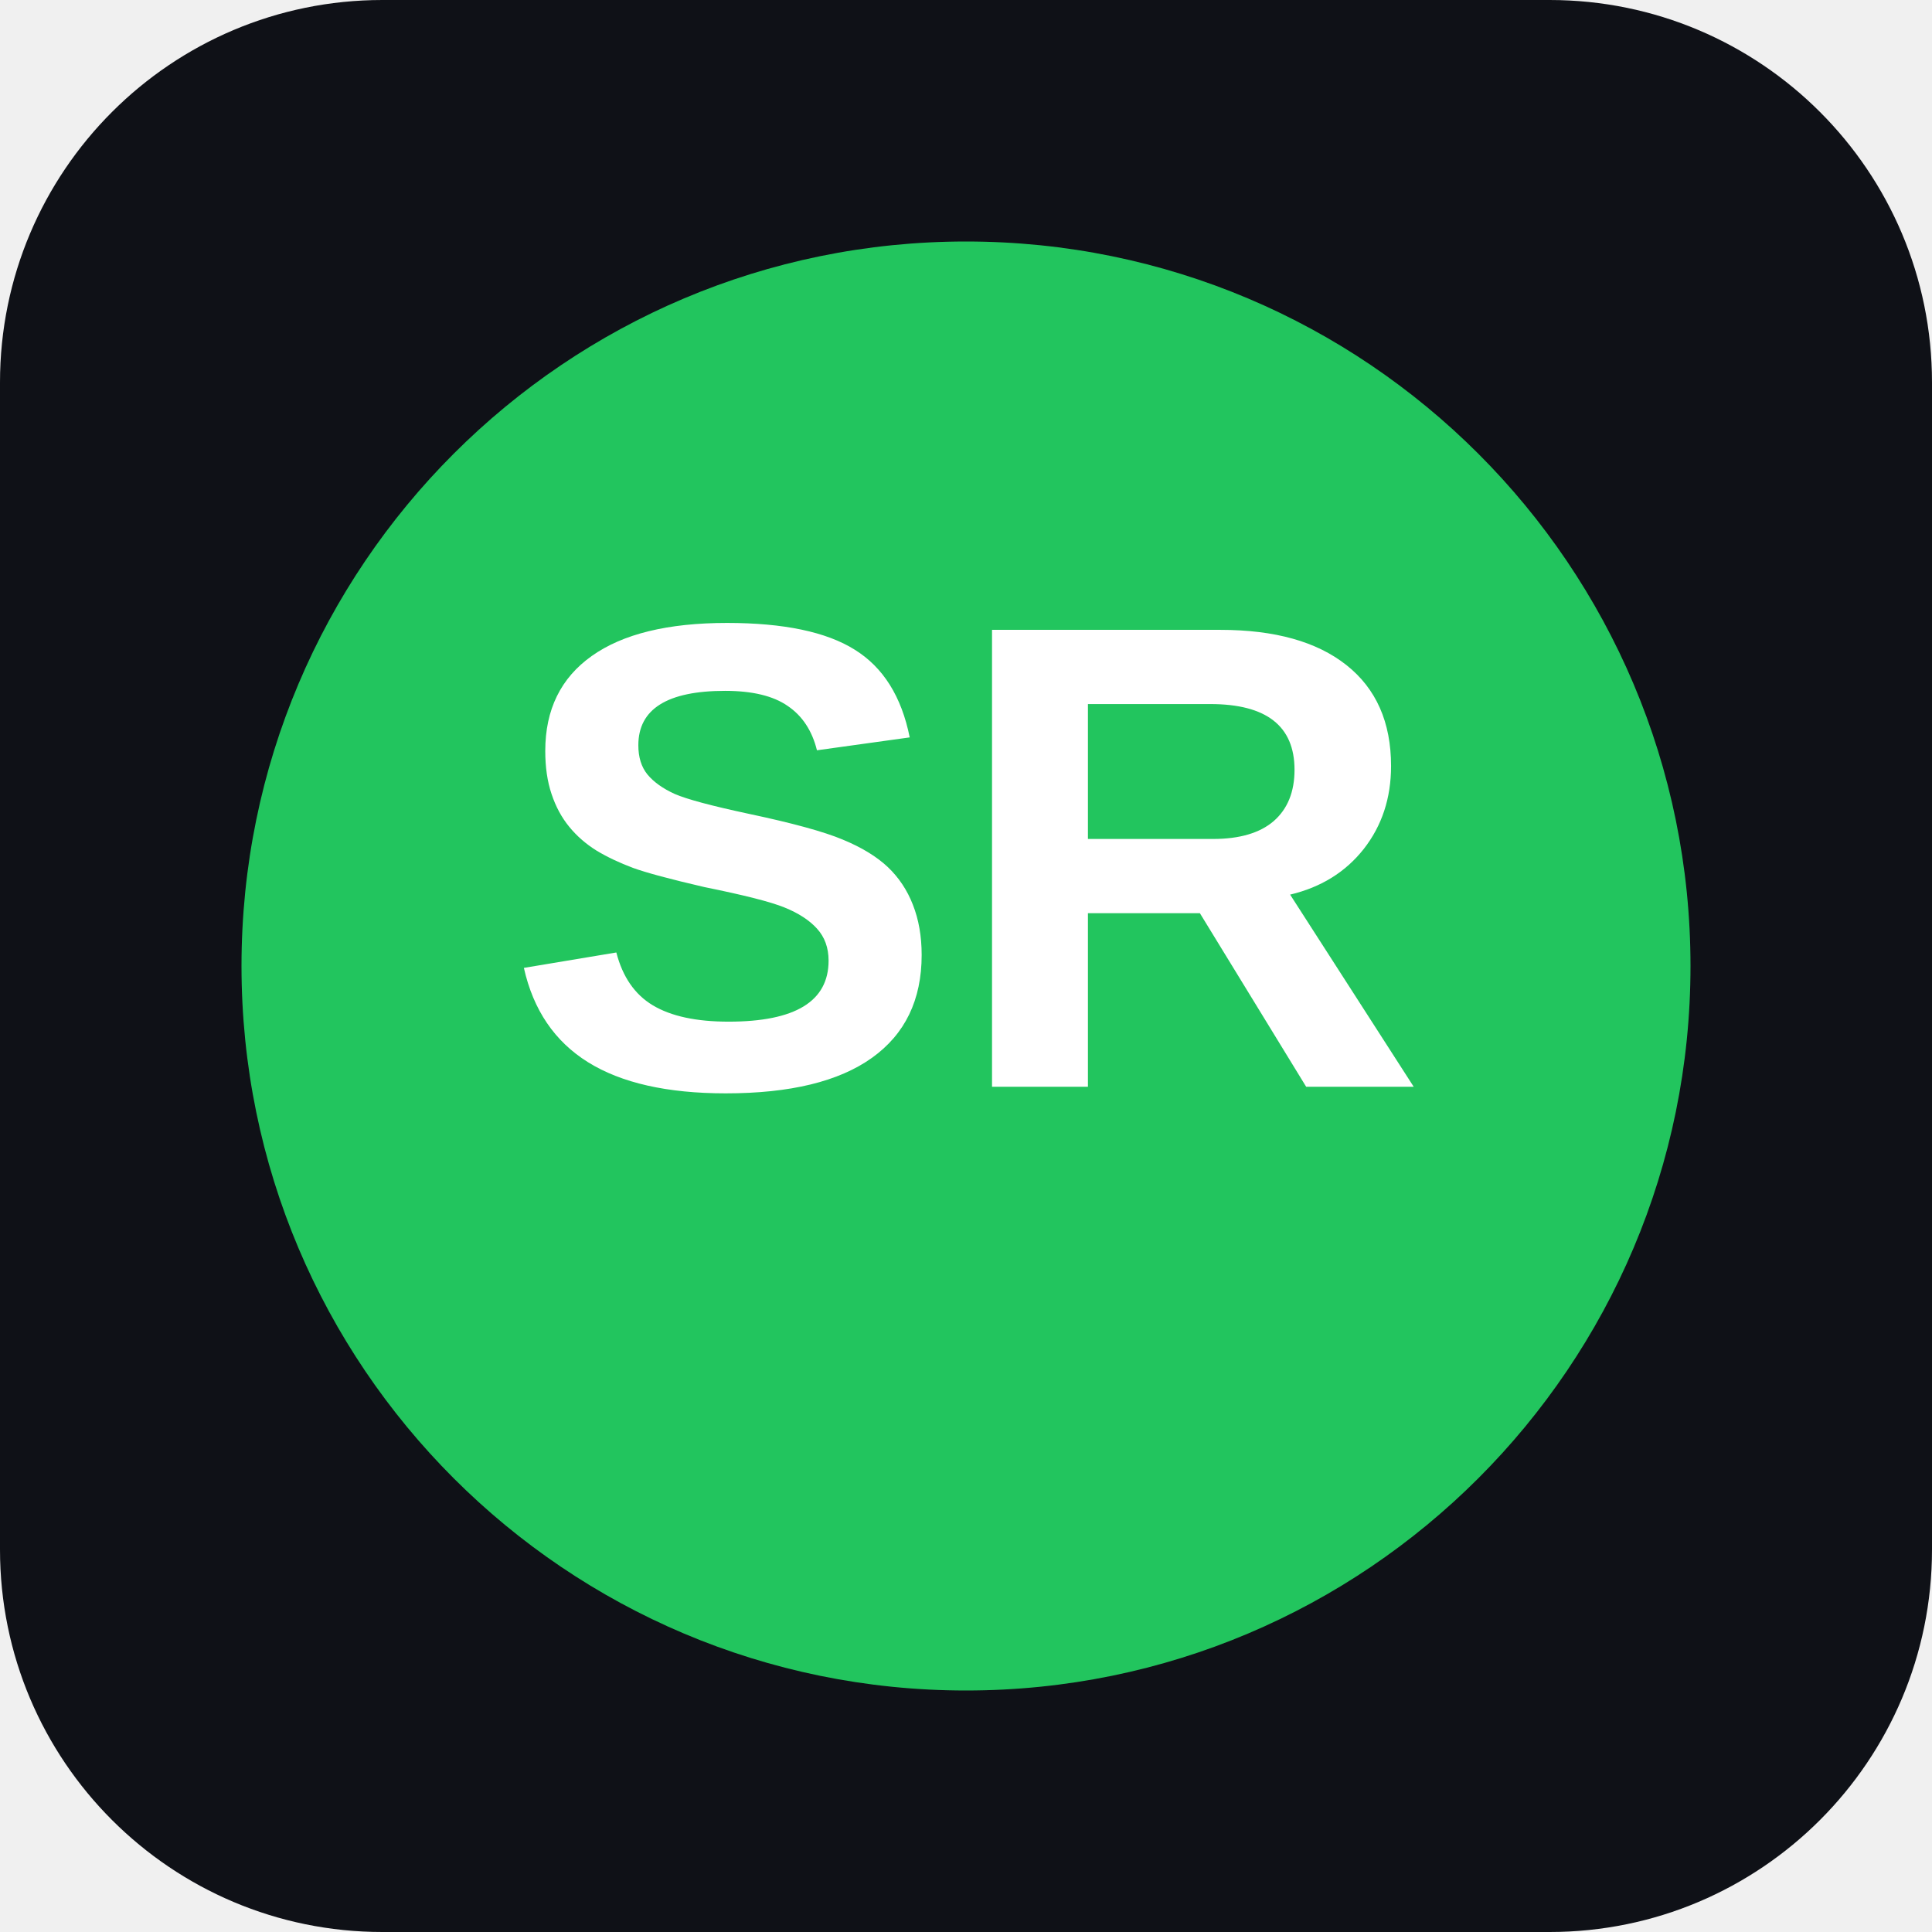
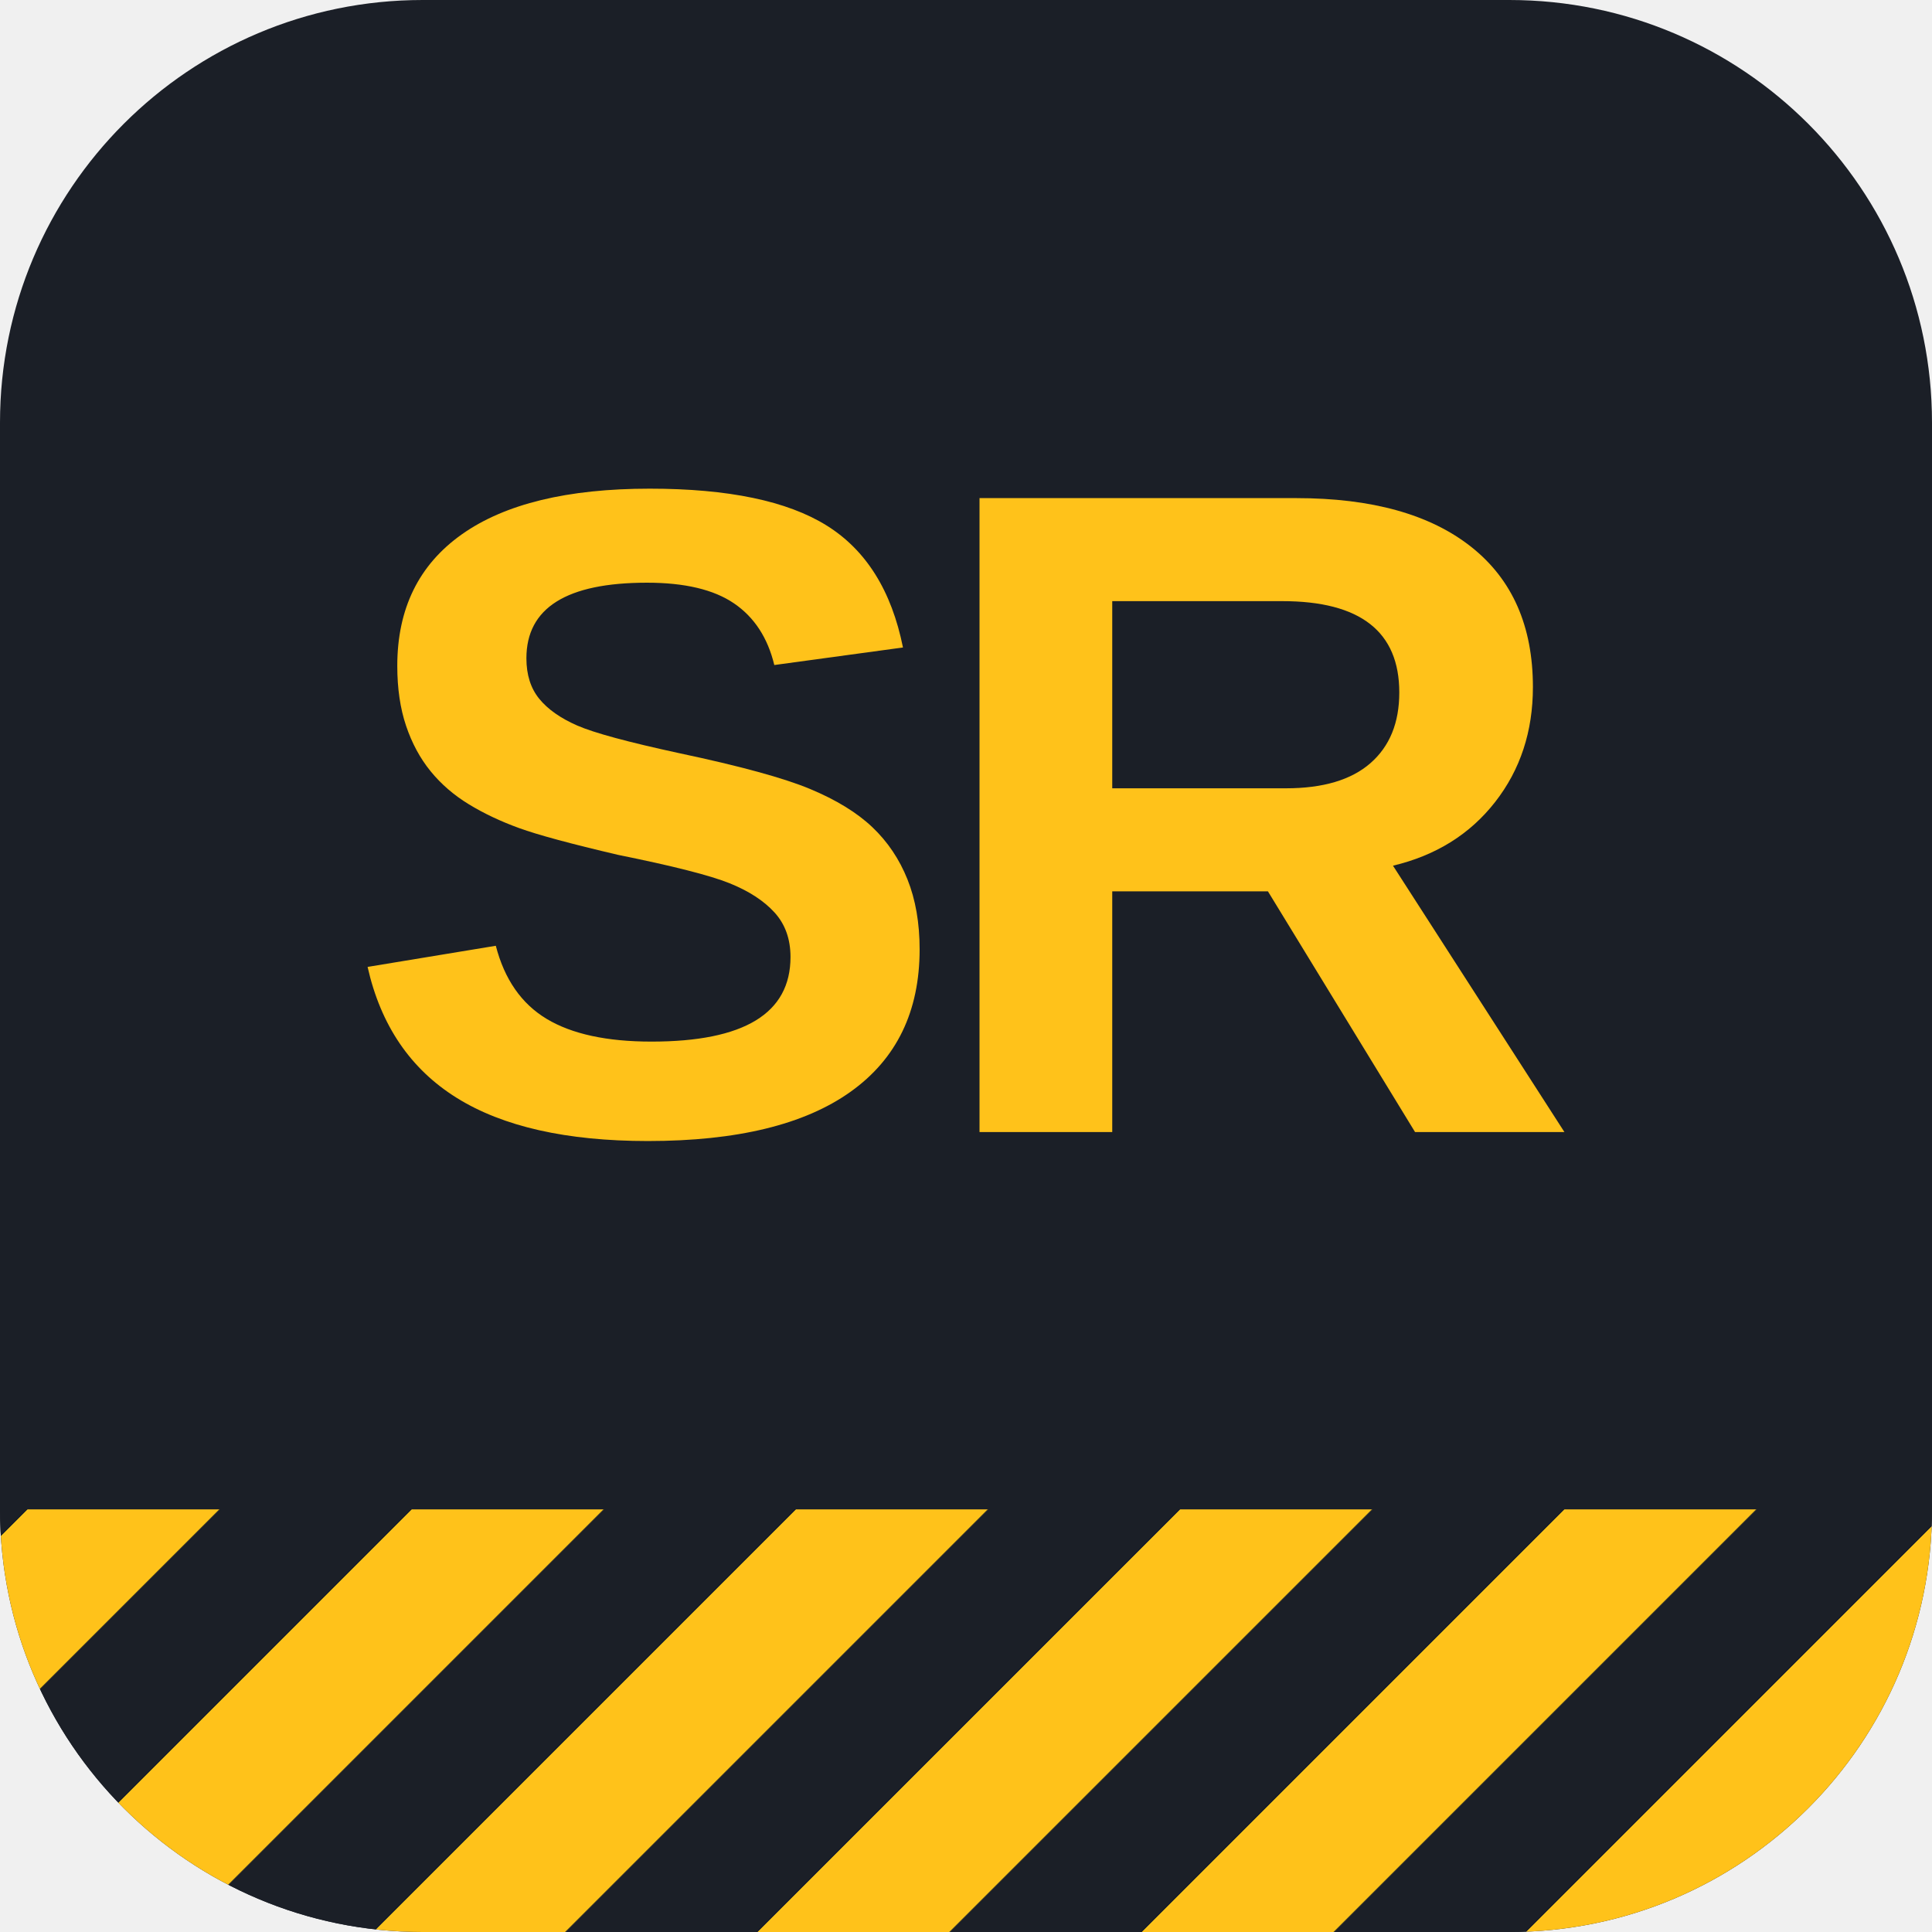
- <svg xmlns="http://www.w3.org/2000/svg" width="96" height="96" viewBox="0 0 96 96">
-   <rect width="96" height="96" fill="#0f1117" rx="19" />
-   <circle cx="48" cy="48" r="36" fill="#22c55e" />
-   <text x="48" y="54" text-anchor="middle" fill="white" font-family="Arial, sans-serif" font-weight="bold" font-size="33">SR</text>
+ <svg xmlns="http://www.w3.org/2000/svg" width="96" height="96" viewBox="0 0 512 512">
+   <defs>
+     <clipPath id="c-rounded">
+       <rect width="512" height="512" rx="112" />
+     </clipPath>
+   </defs>
+   <g clip-path="url(#c-rounded)">
+     <rect width="512" height="512" fill="#1B1F27" />
+     <pattern id="h-rounded" width="72" height="72" patternUnits="userSpaceOnUse" patternTransform="rotate(45)">
+       <rect width="36" height="72" fill="#FFC21A" />
+       <rect x="36" width="36" height="72" fill="#1B1F27" />
+     </pattern>
+     <rect y="400" width="512" height="112" fill="url(#h-rounded)" />
+     <g fill="#FFC21A" transform="translate(256 256) scale(1) translate(-256 -256)">
+       <path transform="translate(90.38 300.00) scale(0.11923 -0.11923)" d="M1286 406Q1286 199 1132.5 89.5Q979 -20 682 -20Q411 -20 257.0 76.0Q103 172 59 367L344 414Q373 302 457.0 251.5Q541 201 690 201Q999 201 999 389Q999 449 963.5 488.0Q928 527 863.5 553.0Q799 579 616 616Q458 653 396.0 675.5Q334 698 284.0 728.5Q234 759 199.0 802.0Q164 845 144.5 903.0Q125 961 125 1036Q125 1227 268.5 1328.5Q412 1430 686 1430Q948 1430 1079.5 1348.0Q1211 1266 1249 1077L963 1038Q941 1129 873.5 1175.0Q806 1221 680 1221Q412 1221 412 1053Q412 998 440.5 963.0Q469 928 525.0 903.5Q581 879 752 842Q955 799 1042.5 762.5Q1130 726 1181.0 677.5Q1232 629 1259.0 561.5Q1286 494 1286 406Z" />
+       <path transform="translate(243.25 300.00) scale(0.11923 -0.11923)" d="M1105 0 778 535H432V0H137V1409H841Q1093 1409 1230.0 1300.5Q1367 1192 1367 989Q1367 841 1283.0 733.5Q1199 626 1056 592L1437 0ZM1070 977Q1070 1180 810 1180H432V764H818Q942 764 1006.0 820.0Q1070 876 1070 977Z" />
+     </g>
+   </g>
</svg>
